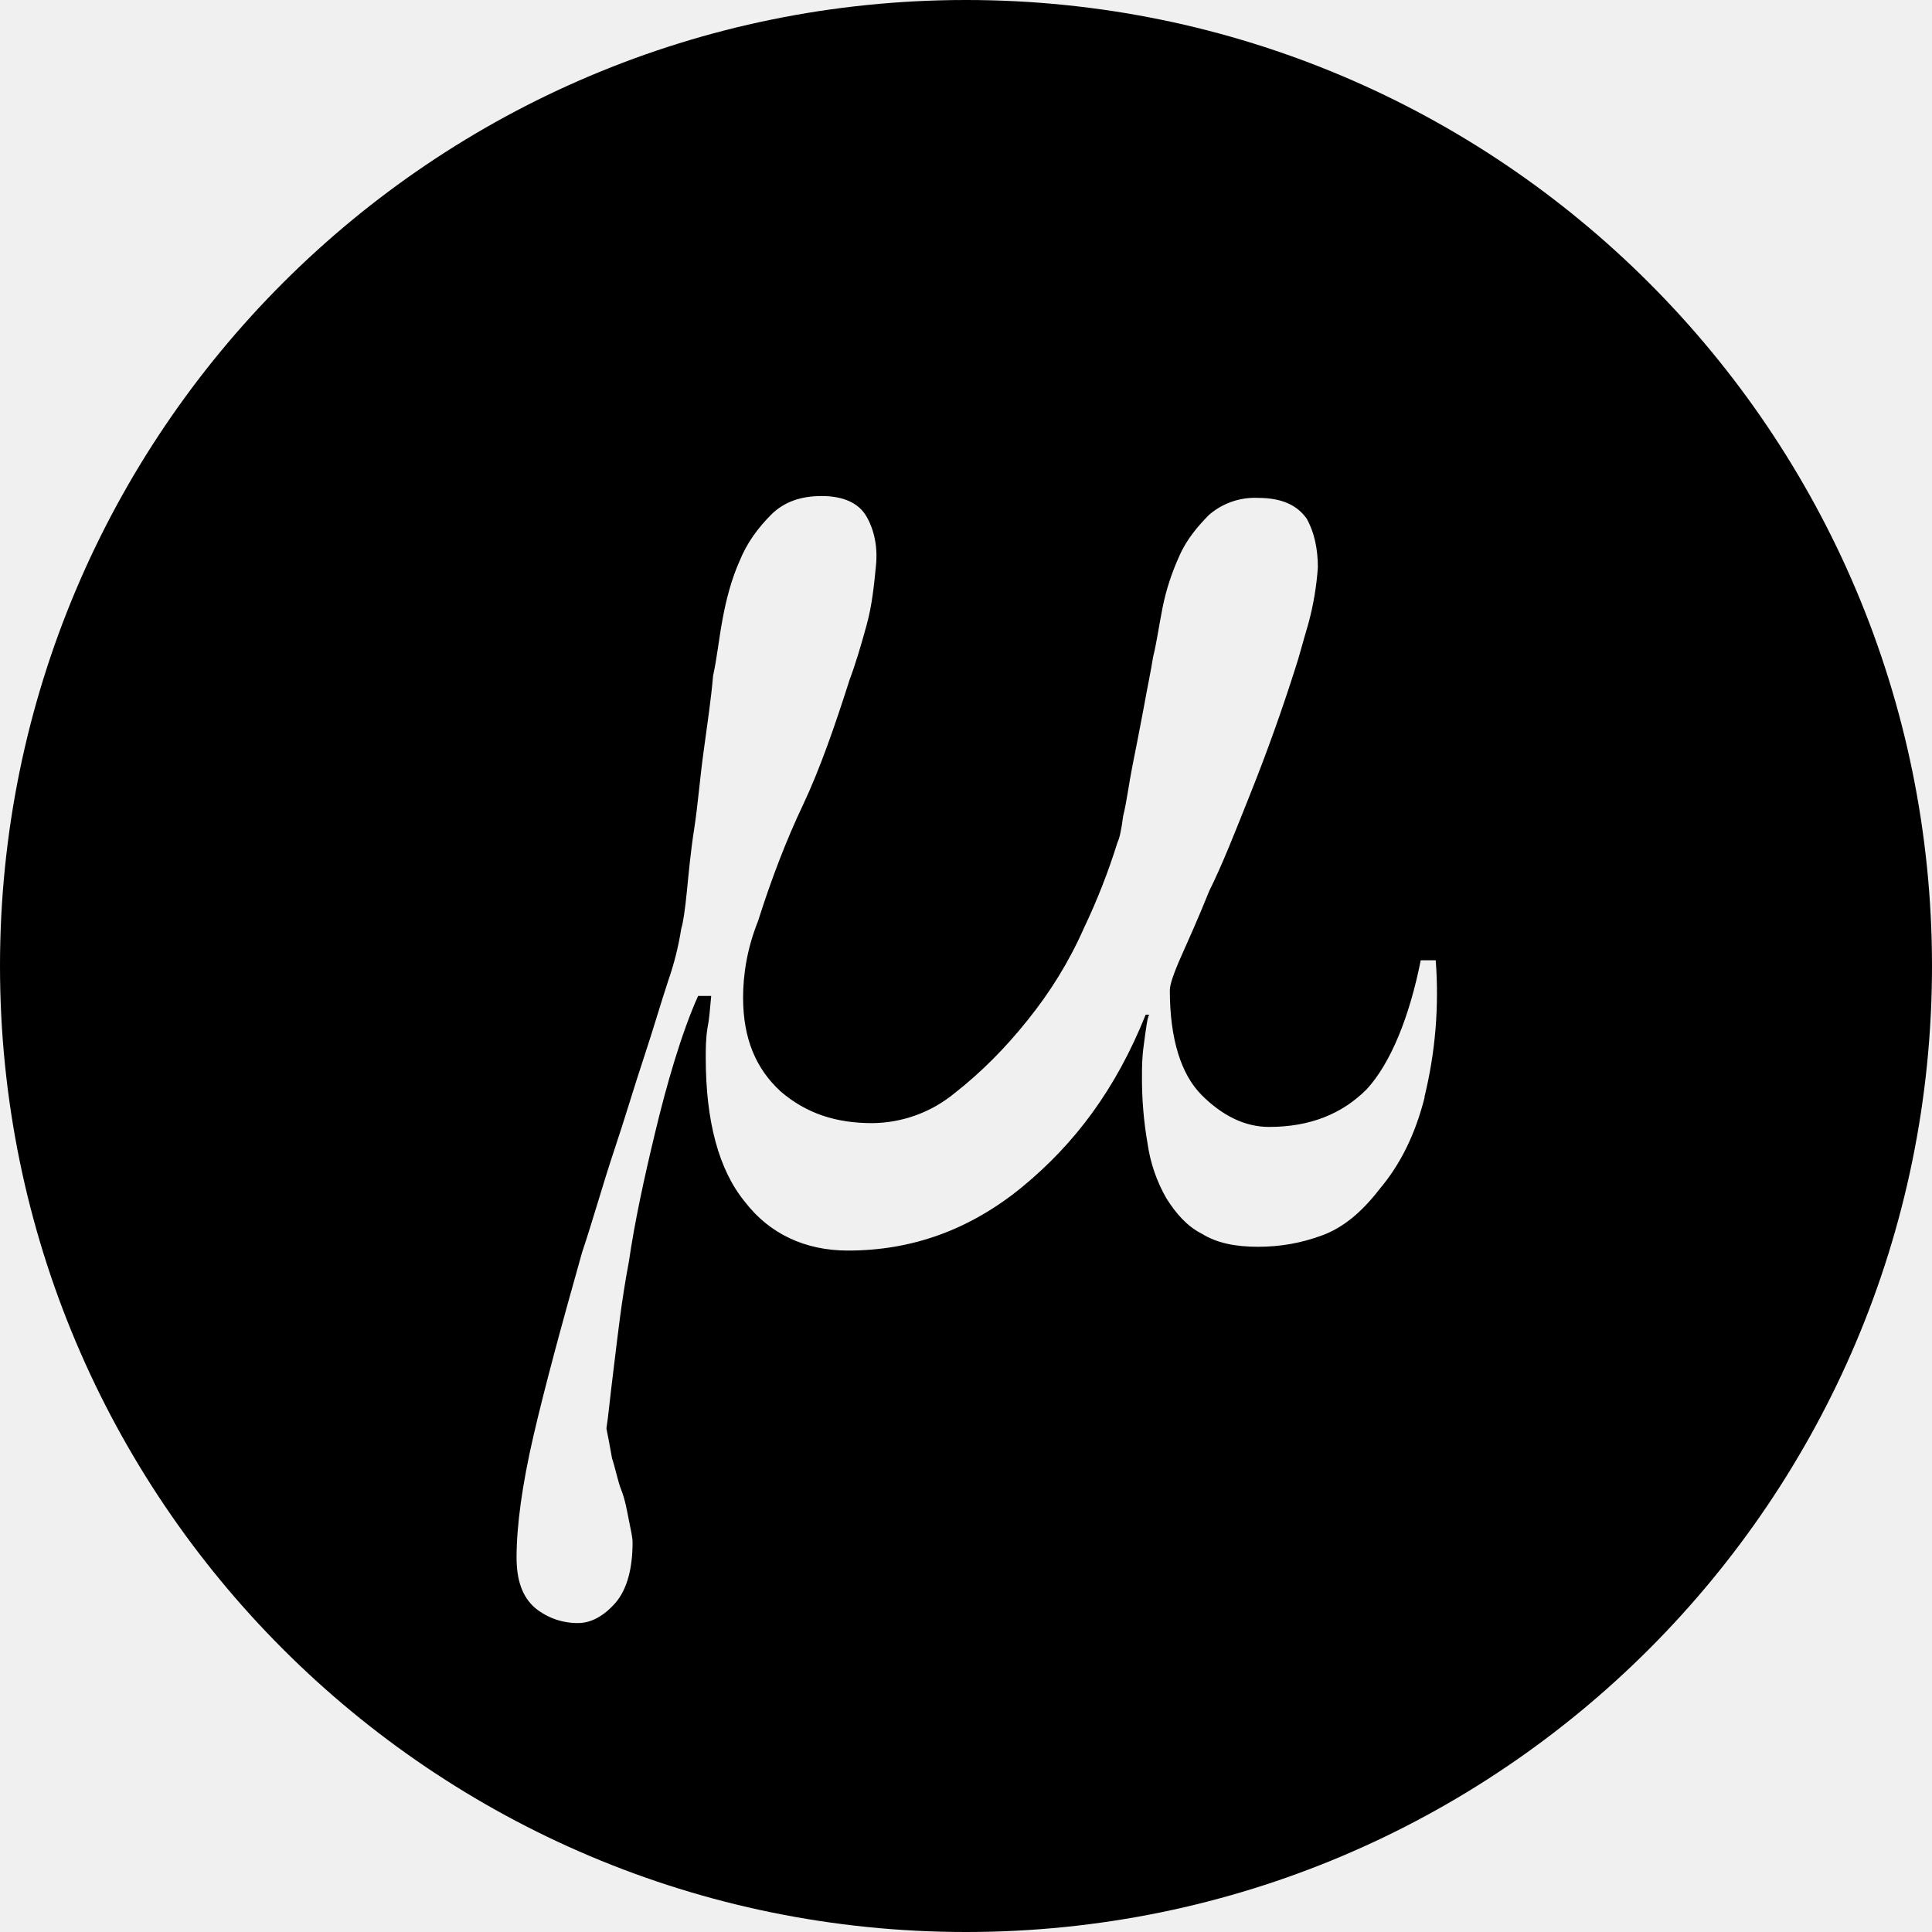
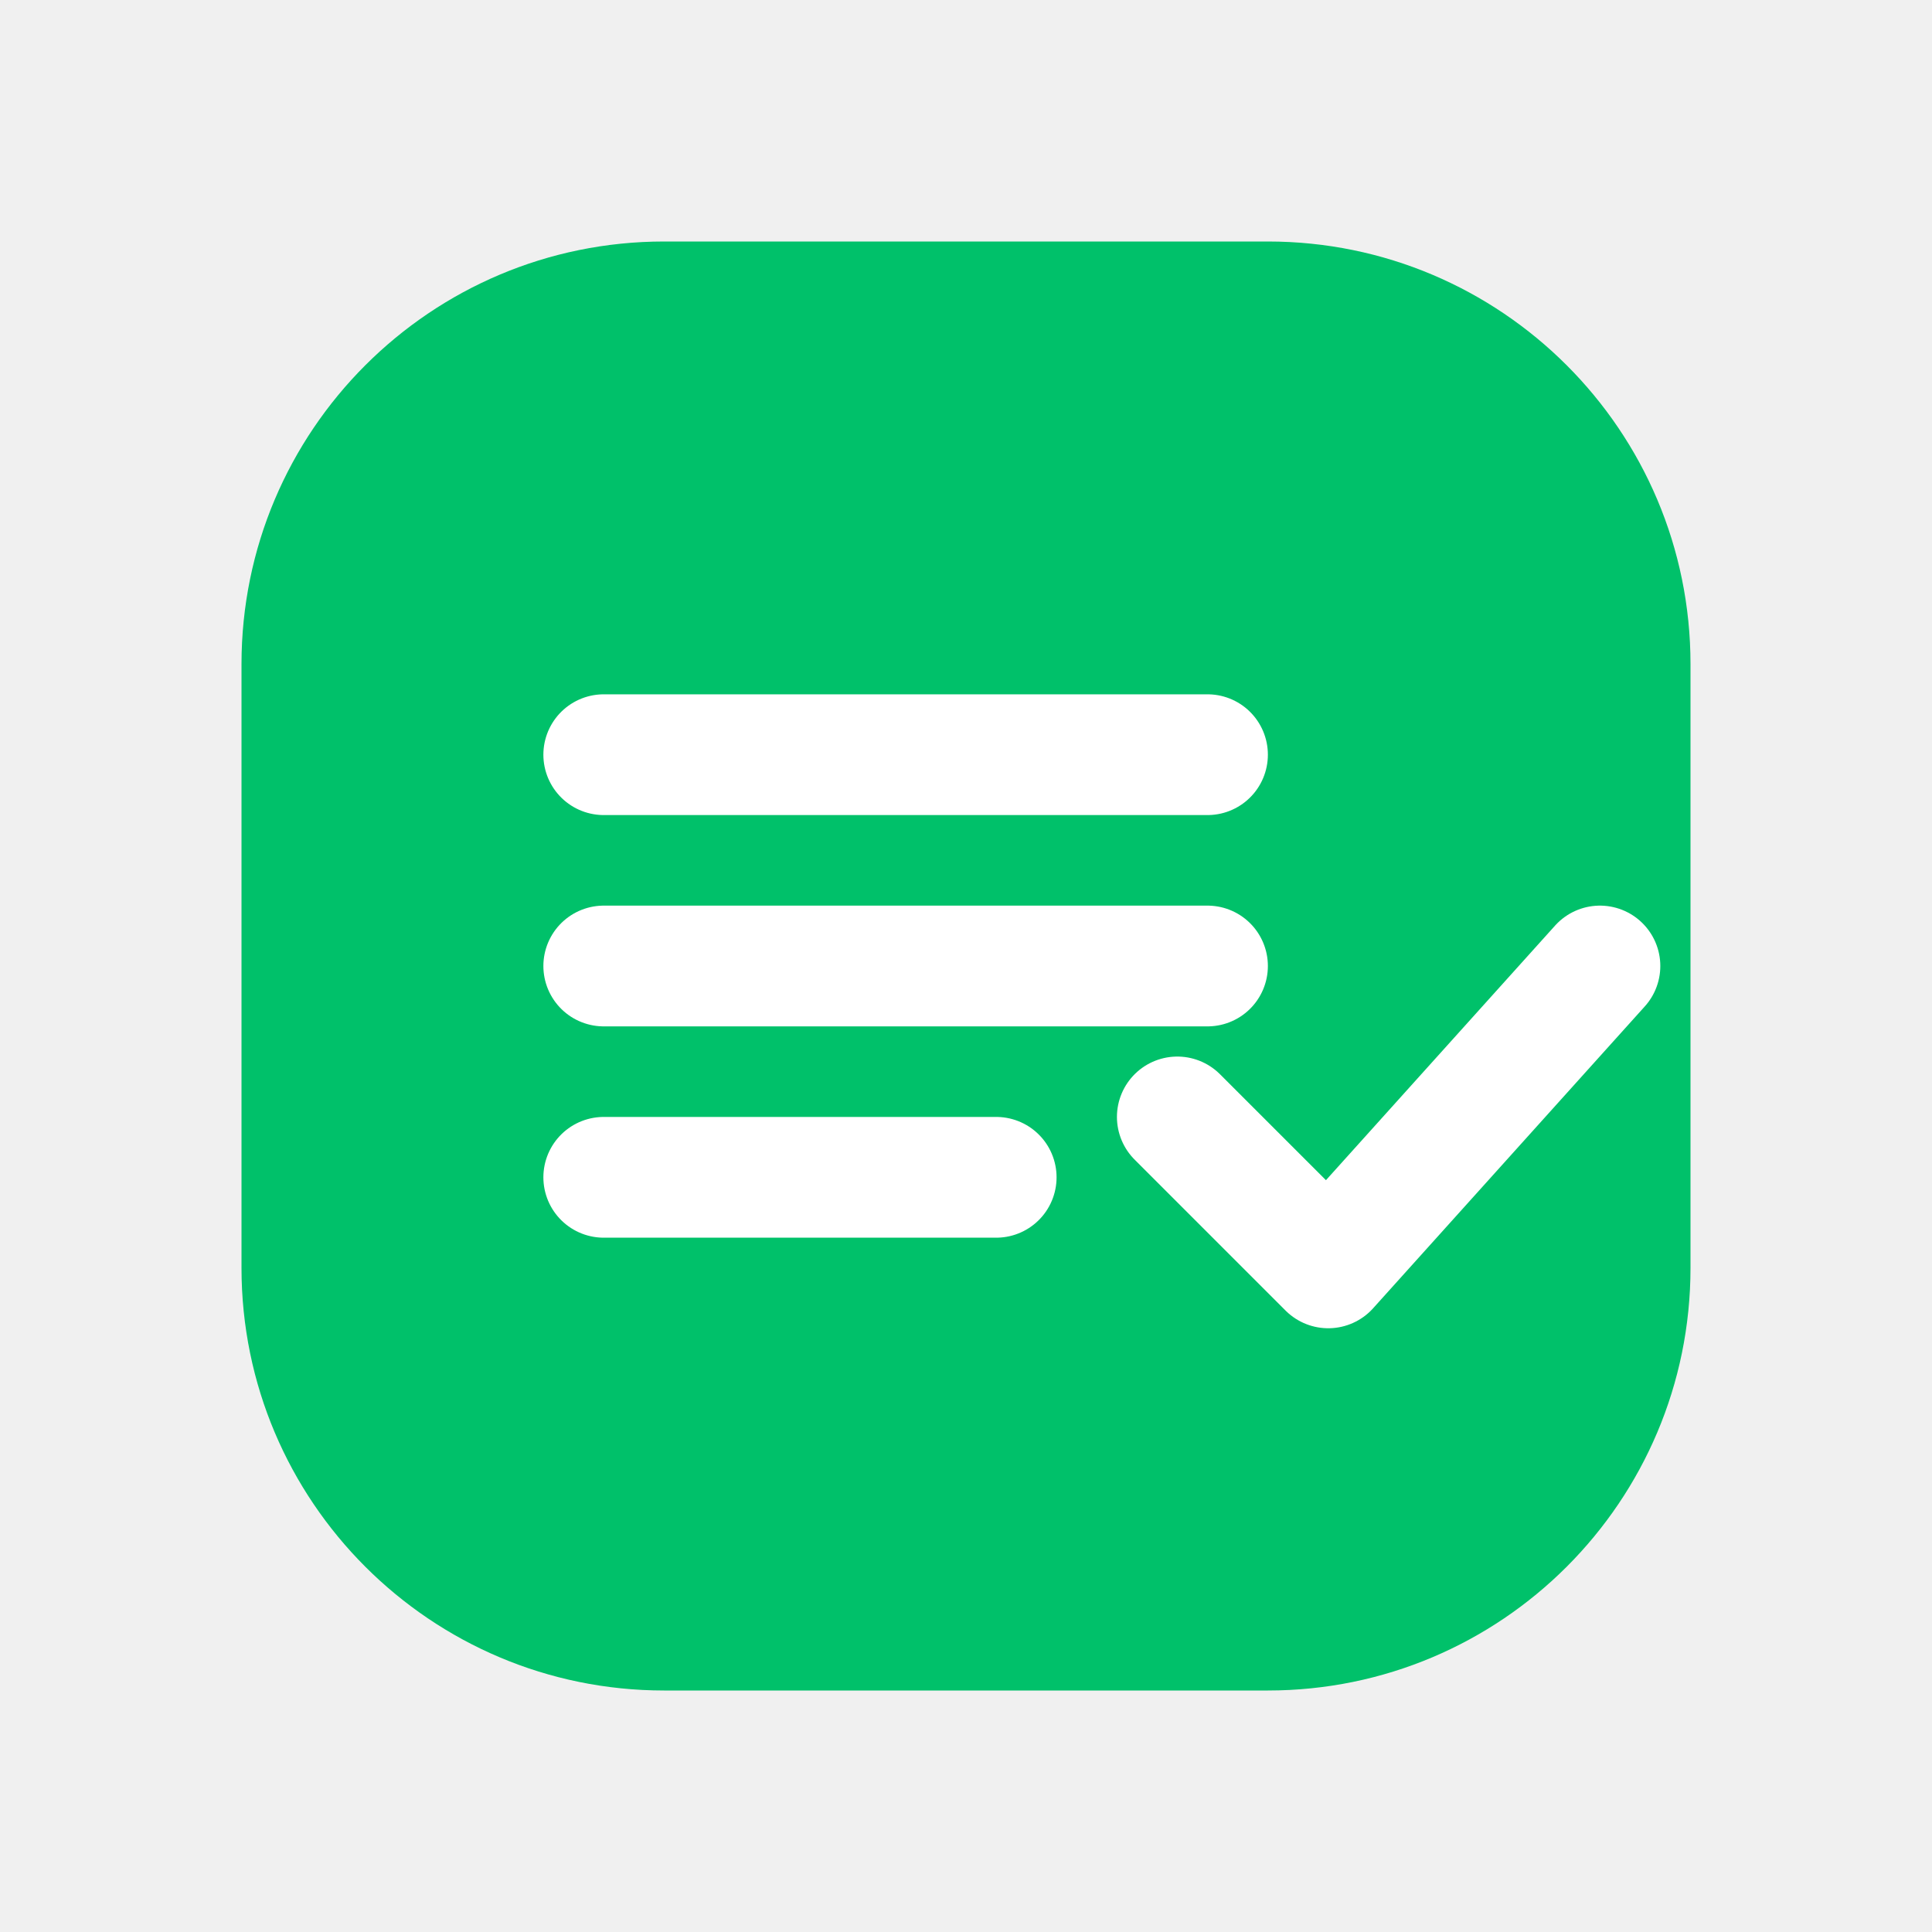
- <svg xmlns="http://www.w3.org/2000/svg" width="32" height="32" viewBox="0 0 24 24">
-   <path fill="currentColor" d="M12 0C5.372 0 0 5.372 0 12s5.372 12 12 12s12-5.372 12-12S18.628 0 12 0m5.698 13.628c-.117.465-.303.837-.558 1.14c-.233.302-.466.488-.721.58c-.256.094-.512.14-.791.14c-.28 0-.512-.046-.698-.162c-.186-.093-.325-.256-.442-.442a1.9 1.9 0 0 1-.232-.675a4.7 4.7 0 0 1-.07-.837c0-.116 0-.232.023-.395c.022-.163.047-.372.07-.372h-.047c-.373.93-.883 1.604-1.534 2.14c-.652.534-1.372.79-2.164.79c-.535 0-.977-.21-1.28-.605c-.325-.395-.487-1-.487-1.79c0-.117 0-.233.022-.373c.023-.116.023-.162.046-.395h-.163c-.209.465-.395 1.116-.534 1.698c-.14.58-.255 1.116-.326 1.604c-.093.489-.14.93-.186 1.303c-.047.372-.07.628-.093.767c.023.116.046.233.07.372c.046.14.07.28.116.396s.07.255.093.372s.046.209.046.279c0 .325-.07.58-.209.744c-.14.162-.302.255-.465.255a.83.83 0 0 1-.535-.186c-.163-.14-.232-.35-.232-.628c0-.396.07-.907.21-1.512c.14-.604.348-1.372.604-2.279c.14-.418.255-.837.395-1.256c.14-.418.256-.814.372-1.162c.116-.35.21-.675.302-.954a3.7 3.7 0 0 0 .163-.65c.023-.07.047-.234.07-.466c.023-.233.046-.489.093-.79c.046-.303.07-.629.116-.954c.047-.35.093-.652.116-.93c.047-.21.07-.443.117-.698c.046-.255.116-.512.209-.72c.093-.233.233-.42.395-.583c.163-.162.372-.232.628-.232c.28 0 .465.093.558.256c.093.162.14.372.117.604c-.023.233-.047.49-.117.744c-.07.256-.14.49-.21.675c-.185.581-.371 1.116-.58 1.558c-.21.442-.396.93-.558 1.442c-.14.35-.186.674-.186.953c0 .512.162.884.465 1.163c.325.28.697.395 1.14.395a1.63 1.63 0 0 0 1.022-.372q.489-.383.907-.907c.28-.348.512-.72.698-1.14a8 8 0 0 0 .419-1.069c.023-.046.046-.14.07-.325c.046-.187.07-.396.116-.628c.046-.233.093-.465.14-.72c.046-.257.091-.466.116-.629c.046-.186.07-.372.116-.605s.116-.442.21-.65c.092-.21.232-.373.371-.513a.87.87 0 0 1 .605-.209c.302 0 .488.093.605.256c.093.163.14.372.14.605a3.6 3.6 0 0 1-.117.697c-.07.233-.116.42-.163.558a23 23 0 0 1-.558 1.558c-.186.466-.349.884-.512 1.21c-.14.349-.256.604-.349.814q-.14.315-.14.418c0 .605.14 1.047.396 1.303c.256.255.535.395.837.395c.512 0 .907-.163 1.21-.465c.302-.326.535-.907.674-1.605h.186a5.4 5.4 0 0 1-.14 1.698z" />
+ <svg xmlns="http://www.w3.org/2000/svg" width="32" height="32" viewBox="0 0 32 32" fill="none">
+   <rect x="4" y="4" width="24" height="24" rx="7" fill="#00C16A" />
+   <path d="M10 12.5h10M10 16h10M10 19.5h6.5" stroke="#ffffff" stroke-width="2" stroke-linecap="round" />
+   <path d="M19.5 18.5l2.5 2.5 4.5-5" stroke="#ffffff" stroke-width="2" stroke-linecap="round" stroke-linejoin="round" />
</svg>
